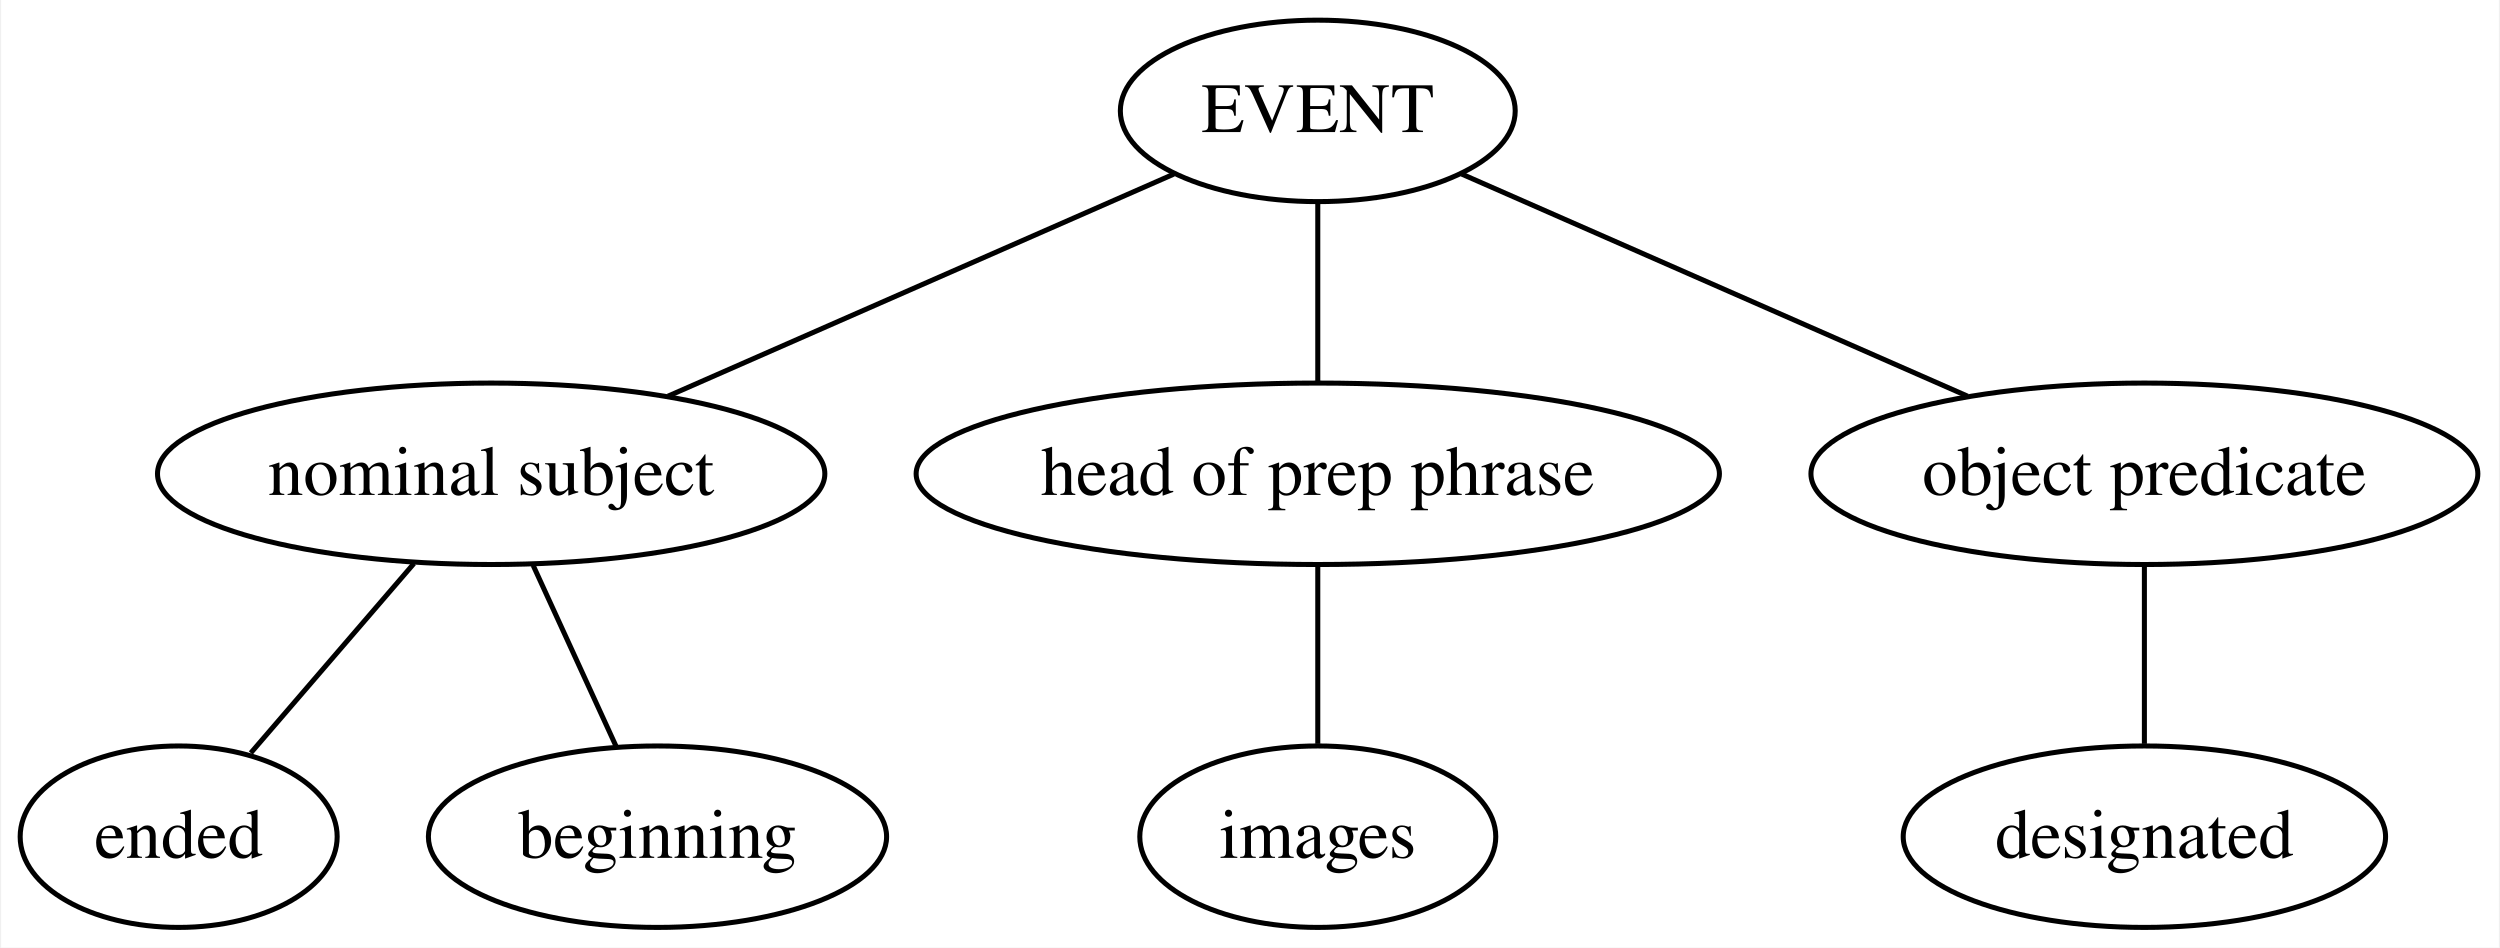
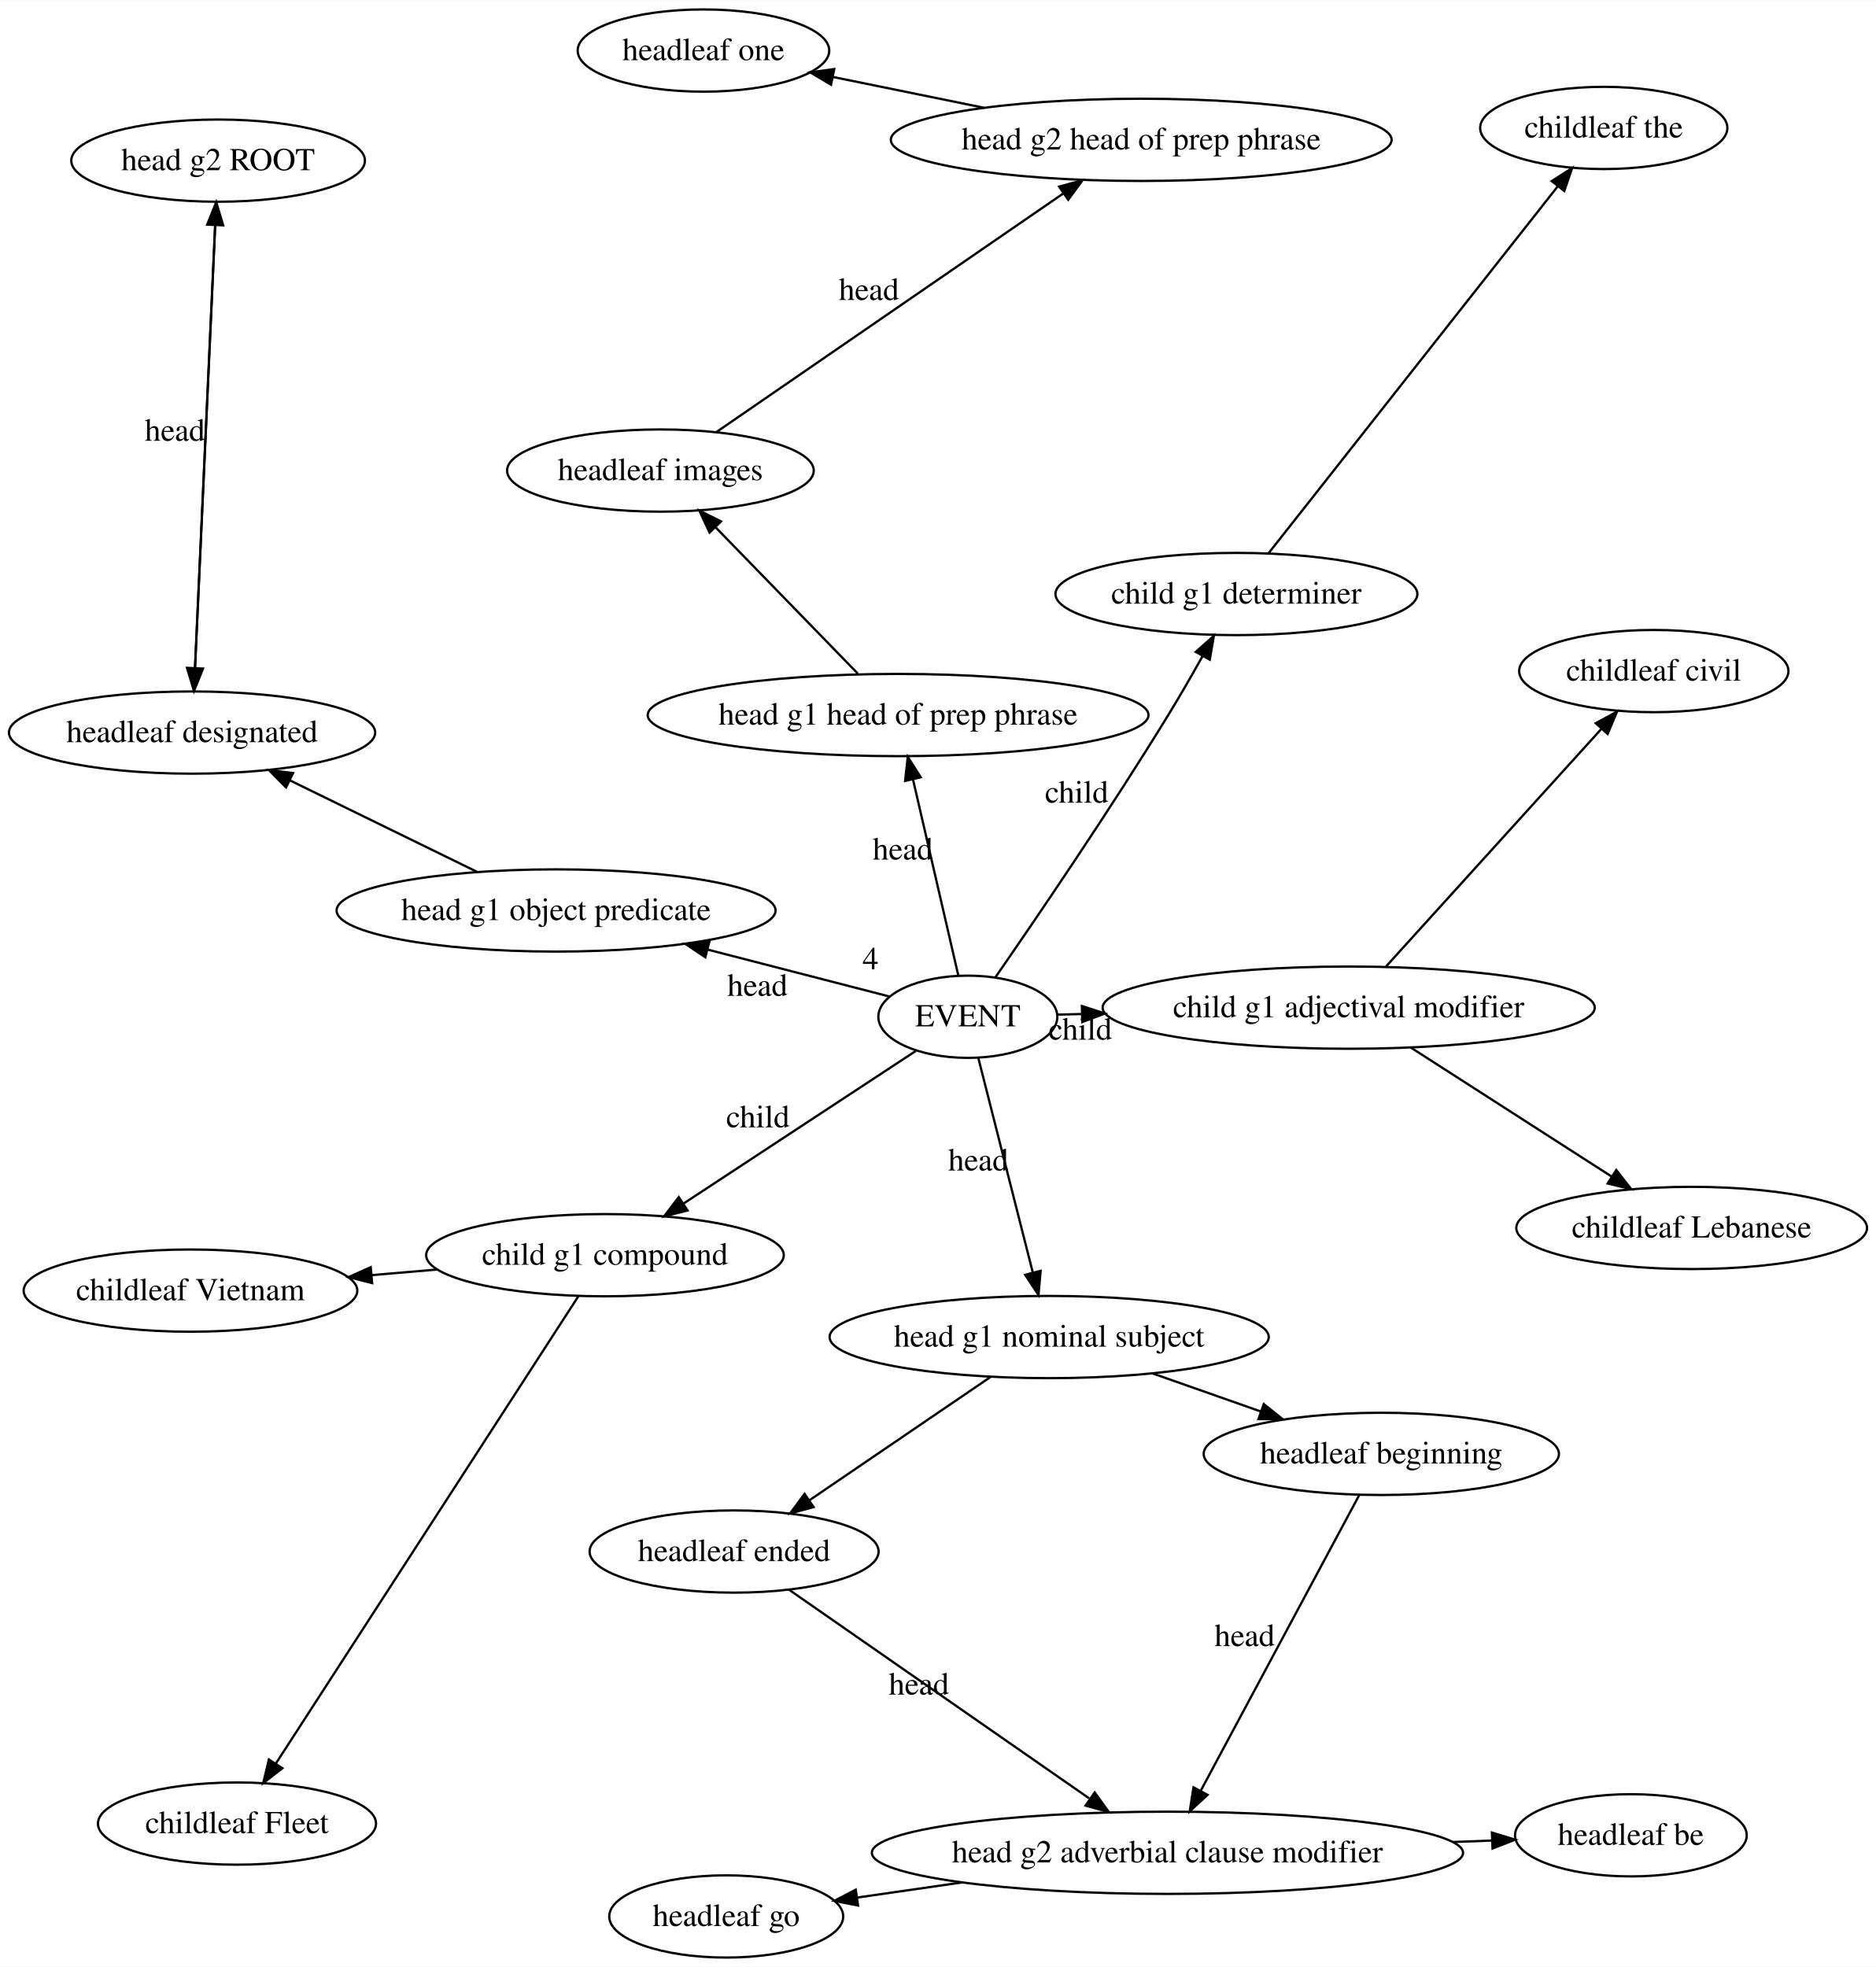
- <svg xmlns="http://www.w3.org/2000/svg" width="496pt" height="188pt" viewBox="0.00 0.00 495.55 188.00">
-   <g id="graph0" class="graph" transform="scale(1 1) rotate(0) translate(4 184)">
-     <polygon fill="#ffffff" stroke="transparent" points="-4,4 -4,-184 491.551,-184 491.551,4 -4,4" />
+ <svg xmlns="http://www.w3.org/2000/svg" width="821pt" height="861pt" viewBox="0.00 0.00 821.16 860.90">
+   <g id="graph0" class="graph" transform="scale(1 1) rotate(0) translate(4 856.9002)">
+     <polygon fill="#ffffff" stroke="transparent" points="-4,4 -4,-856.9 817.159,-856.9 817.159,4 -4,4" />
    <g id="node1" class="node">
-       <ellipse fill="none" stroke="#000000" cx="257.222" cy="-162" rx="39.171" ry="18" />
-       <text text-anchor="middle" x="257.222" y="-157.8" font-family="Times,serif" font-size="14.00" fill="#000000">EVENT</text>
+       <ellipse fill="none" stroke="#000000" cx="419.67" cy="-411.892" rx="39.171" ry="18" />
+       <text text-anchor="middle" x="419.67" y="-407.692" font-family="Times,serif" font-size="14.00" fill="#000000">EVENT</text>
+       <text text-anchor="middle" x="377.085" y="-432.692" font-family="Times,serif" font-size="14.00" fill="#000000">4</text>
    </g>
    <g id="node2" class="node">
-       <ellipse fill="none" stroke="#000000" cx="93.222" cy="-90" rx="66.2" ry="18" />
-       <text text-anchor="middle" x="93.222" y="-85.8" font-family="Times,serif" font-size="14.00" fill="#000000">nominal subject</text>
+       <ellipse fill="none" stroke="#000000" cx="455.276" cy="-271.667" rx="96.118" ry="18" />
+       <text text-anchor="middle" x="455.276" y="-267.467" font-family="Times,serif" font-size="14.00" fill="#000000">head g1 nominal subject</text>
    </g>
    <g id="edge1" class="edge">
-       <path fill="none" stroke="#000000" d="M228.656,-149.459C200.757,-137.21 158.243,-118.546 128.304,-105.402" />
+       <path fill="none" stroke="#000000" d="M424.252,-393.847C430.281,-370.103 440.944,-328.108 448.061,-300.079" />
+       <polygon fill="#000000" stroke="#000000" points="451.53,-300.641 450.598,-290.087 444.745,-298.919 451.53,-300.641" />
+       <text text-anchor="middle" x="424.257" y="-344.589" font-family="Times,serif" font-size="14.00" fill="#000000">head</text>
+     </g>
+     <g id="node4" class="node">
+       <ellipse fill="none" stroke="#000000" cx="537.231" cy="-596.97" rx="79.213" ry="18" />
+       <text text-anchor="middle" x="537.231" y="-592.77" font-family="Times,serif" font-size="14.00" fill="#000000">child g1 determiner</text>
+     </g>
+     <g id="edge2" class="edge">
+       <path fill="none" stroke="#000000" d="M431.73,-429.16C449.047,-454.151 481.707,-502.02 507.458,-544.073 512.496,-552.3 517.738,-561.408 522.394,-569.714" />
+       <polygon fill="#000000" stroke="#000000" points="519.447,-571.616 527.36,-578.662 525.568,-568.22 519.447,-571.616" />
+       <text text-anchor="middle" x="467.321" y="-505.615" font-family="Times,serif" font-size="14.00" fill="#000000">child</text>
+     </g>
+     <g id="node6" class="node">
+       <ellipse fill="none" stroke="#000000" cx="260.82" cy="-307.505" rx="78.278" ry="18" />
+       <text text-anchor="middle" x="260.82" y="-303.305" font-family="Times,serif" font-size="14.00" fill="#000000">child g1 compound</text>
+     </g>
+     <g id="edge3" class="edge">
+       <path fill="none" stroke="#000000" d="M396.911,-396.936C370.363,-379.491 326.193,-350.464 295.399,-330.229" />
+       <polygon fill="#000000" stroke="#000000" points="296.981,-327.08 286.701,-324.513 293.136,-332.93 296.981,-327.08" />
+       <text text-anchor="middle" x="327.762" y="-363.493" font-family="Times,serif" font-size="14.00" fill="#000000">child</text>
+     </g>
+     <g id="node13" class="node">
+       <ellipse fill="none" stroke="#000000" cx="389.142" cy="-543.98" rx="109.605" ry="18" />
+       <text text-anchor="middle" x="389.142" y="-539.78" font-family="Times,serif" font-size="14.00" fill="#000000">head g1 head of prep phrase</text>
+     </g>
+     <g id="edge4" class="edge">
+       <path fill="none" stroke="#000000" d="M415.489,-429.981C410.38,-452.089 401.676,-489.75 395.679,-515.699" />
+       <polygon fill="#000000" stroke="#000000" points="392.212,-515.154 393.371,-525.686 399.033,-516.731 392.212,-515.154" />
+       <text text-anchor="middle" x="391.195" y="-480.725" font-family="Times,serif" font-size="14.00" fill="#000000">head</text>
+     </g>
+     <g id="node15" class="node">
+       <ellipse fill="none" stroke="#000000" cx="586.382" cy="-415.876" rx="107.71" ry="18" />
+       <text text-anchor="middle" x="586.382" y="-411.676" font-family="Times,serif" font-size="14.00" fill="#000000">child g1 adjectival modifier</text>
+     </g>
+     <g id="edge5" class="edge">
+       <path fill="none" stroke="#000000" d="M458.757,-412.826C462.233,-412.909 465.855,-412.996 469.583,-413.085" />
+       <polygon fill="#000000" stroke="#000000" points="469.596,-416.586 479.677,-413.326 469.763,-409.588 469.596,-416.586" />
+       <text text-anchor="middle" x="468.885" y="-401.868" font-family="Times,serif" font-size="14.00" fill="#000000">child</text>
+     </g>
+     <g id="node20" class="node">
+       <ellipse fill="none" stroke="#000000" cx="239.42" cy="-458.421" rx="96.075" ry="18" />
+       <text text-anchor="middle" x="239.42" y="-454.221" font-family="Times,serif" font-size="14.00" fill="#000000">head g1 object predicate</text>
+     </g>
+     <g id="edge6" class="edge">
+       <path fill="none" stroke="#000000" d="M385.342,-420.753C362.872,-426.554 332.773,-434.323 305.748,-441.299" />
+       <polygon fill="#000000" stroke="#000000" points="304.759,-437.94 295.951,-443.828 306.508,-444.718 304.759,-437.94" />
+       <text text-anchor="middle" x="327.575" y="-421.054" font-family="Times,serif" font-size="14.00" fill="#000000">head</text>
+     </g>
+     <g id="node3" class="node">
+       <ellipse fill="none" stroke="#000000" cx="317.354" cy="-177.761" rx="63.259" ry="18" />
+       <text text-anchor="middle" x="317.354" y="-173.561" font-family="Times,serif" font-size="14.00" fill="#000000">headleaf ended</text>
+     </g>
+     <g id="edge7" class="edge">
+       <path fill="none" stroke="#000000" d="M429.657,-254.224C407.316,-239.013 374.769,-216.853 350.459,-200.301" />
+       <polygon fill="#000000" stroke="#000000" points="352.145,-197.214 341.909,-194.479 348.205,-203 352.145,-197.214" />
+     </g>
+     <g id="node10" class="node">
+       <ellipse fill="none" stroke="#000000" cx="600.665" cy="-220.513" rx="77.767" ry="18" />
+       <text text-anchor="middle" x="600.665" y="-216.313" font-family="Times,serif" font-size="14.00" fill="#000000">headleaf beginning</text>
+     </g>
+     <g id="edge8" class="edge">
+       <path fill="none" stroke="#000000" d="M500.481,-255.762C515.53,-250.467 532.422,-244.524 547.986,-239.047" />
+       <polygon fill="#000000" stroke="#000000" points="549.206,-242.329 557.477,-235.708 546.882,-235.726 549.206,-242.329" />
+     </g>
+     <g id="node8" class="node">
+       <ellipse fill="none" stroke="#000000" cx="507.05" cy="-45.867" rx="129.401" ry="18" />
+       <text text-anchor="middle" x="507.05" y="-41.667" font-family="Times,serif" font-size="14.00" fill="#000000">head g2 adverbial clause modifier</text>
+     </g>
+     <g id="edge9" class="edge">
+       <path fill="none" stroke="#000000" d="M341.38,-161.057C374.606,-137.954 434.774,-96.12 472.731,-69.73" />
+       <polygon fill="#000000" stroke="#000000" points="475.193,-72.28 481.406,-63.698 471.197,-66.533 475.193,-72.28" />
+       <text text-anchor="middle" x="398.249" y="-115.128" font-family="Times,serif" font-size="14.00" fill="#000000">head</text>
    </g>
    <g id="node5" class="node">
-       <ellipse fill="none" stroke="#000000" cx="257.222" cy="-90" rx="79.687" ry="18" />
-       <text text-anchor="middle" x="257.222" y="-85.8" font-family="Times,serif" font-size="14.00" fill="#000000">head of prep phrase</text>
+       <ellipse fill="none" stroke="#000000" cx="698.043" cy="-801.016" rx="54.113" ry="18" />
+       <text text-anchor="middle" x="698.043" y="-796.816" font-family="Times,serif" font-size="14.00" fill="#000000">childleaf the</text>
    </g>
-     <g id="edge2" class="edge">
-       <path fill="none" stroke="#000000" d="M257.222,-143.831C257.222,-133 257.222,-119.288 257.222,-108.413" />
+     <g id="edge10" class="edge">
+       <path fill="none" stroke="#000000" d="M551.221,-614.721C579.745,-650.914 644.719,-733.356 677.832,-775.372" />
+       <polygon fill="#000000" stroke="#000000" points="675.261,-777.764 684.2,-783.452 680.759,-773.431 675.261,-777.764" />
    </g>
    <g id="node7" class="node">
-       <ellipse fill="none" stroke="#000000" cx="421.222" cy="-90" rx="66.157" ry="18" />
-       <text text-anchor="middle" x="421.222" y="-85.8" font-family="Times,serif" font-size="14.00" fill="#000000">object predicate</text>
+       <ellipse fill="none" stroke="#000000" cx="79.382" cy="-291.994" rx="73.043" ry="18" />
+       <text text-anchor="middle" x="79.382" y="-287.794" font-family="Times,serif" font-size="14.00" fill="#000000">childleaf Vietnam</text>
    </g>
-     <g id="edge3" class="edge">
-       <path fill="none" stroke="#000000" d="M285.789,-149.459C313.688,-137.21 356.202,-118.546 386.141,-105.402" />
+     <g id="edge11" class="edge">
+       <path fill="none" stroke="#000000" d="M187.284,-301.219C177.906,-300.417 168.274,-299.594 158.808,-298.784" />
+       <polygon fill="#000000" stroke="#000000" points="158.884,-295.278 148.622,-297.914 158.287,-302.253 158.884,-295.278" />
    </g>
-     <g id="node3" class="node">
-       <ellipse fill="none" stroke="#000000" cx="31.222" cy="-18" rx="31.446" ry="18" />
-       <text text-anchor="middle" x="31.222" y="-13.8" font-family="Times,serif" font-size="14.00" fill="#000000">ended</text>
+     <g id="node11" class="node">
+       <ellipse fill="none" stroke="#000000" cx="99.741" cy="-58.66" rx="60.87" ry="18" />
+       <text text-anchor="middle" x="99.741" y="-54.46" font-family="Times,serif" font-size="14.00" fill="#000000">childleaf Fleet</text>
    </g>
-     <g id="edge4" class="edge">
-       <path fill="none" stroke="#000000" d="M77.897,-72.202C67.999,-60.709 55.21,-45.856 45.522,-34.606" />
+     <g id="edge12" class="edge">
+       <path fill="none" stroke="#000000" d="M249.236,-289.609C221.199,-246.296 149.582,-135.658 116.706,-84.868" />
+       <polygon fill="#000000" stroke="#000000" points="119.593,-82.887 111.221,-76.394 113.716,-86.691 119.593,-82.887" />
    </g>
-     <g id="node4" class="node">
-       <ellipse fill="none" stroke="#000000" cx="126.222" cy="-18" rx="45.453" ry="18" />
-       <text text-anchor="middle" x="126.222" y="-13.8" font-family="Times,serif" font-size="14.00" fill="#000000">beginning</text>
+     <g id="node9" class="node">
+       <ellipse fill="none" stroke="#000000" cx="709.91" cy="-53.528" rx="50.721" ry="18" />
+       <text text-anchor="middle" x="709.91" y="-49.328" font-family="Times,serif" font-size="14.00" fill="#000000">headleaf be</text>
    </g>
-     <g id="edge5" class="edge">
-       <path fill="none" stroke="#000000" d="M101.55,-71.831C106.59,-60.833 112.993,-46.865 118.012,-35.913" />
+     <g id="edge13" class="edge">
+       <path fill="none" stroke="#000000" d="M632.059,-50.588C637.823,-50.806 643.479,-51.019 648.947,-51.226" />
+       <polygon fill="#000000" stroke="#000000" points="649.086,-54.733 659.211,-51.613 649.35,-47.738 649.086,-54.733" />
    </g>
-     <g id="node6" class="node">
-       <ellipse fill="none" stroke="#000000" cx="257.222" cy="-18" rx="35.313" ry="18" />
-       <text text-anchor="middle" x="257.222" y="-13.8" font-family="Times,serif" font-size="14.00" fill="#000000">images</text>
+     <g id="node12" class="node">
+       <ellipse fill="none" stroke="#000000" cx="313.905" cy="-18" rx="51.215" ry="18" />
+       <text text-anchor="middle" x="313.905" y="-13.8" font-family="Times,serif" font-size="14.00" fill="#000000">headleaf go</text>
    </g>
-     <g id="edge6" class="edge">
-       <path fill="none" stroke="#000000" d="M257.222,-71.831C257.222,-61 257.222,-47.288 257.222,-36.413" />
+     <g id="edge14" class="edge">
+       <path fill="none" stroke="#000000" d="M416.981,-32.872C401.469,-30.634 385.733,-28.363 371.383,-26.293" />
+       <polygon fill="#000000" stroke="#000000" points="371.599,-22.788 361.202,-24.824 370.599,-29.716 371.599,-22.788" />
    </g>
-     <g id="node8" class="node">
-       <ellipse fill="none" stroke="#000000" cx="421.222" cy="-18" rx="47.85" ry="18" />
-       <text text-anchor="middle" x="421.222" y="-13.8" font-family="Times,serif" font-size="14.00" fill="#000000">designated</text>
+     <g id="edge15" class="edge">
+       <path fill="none" stroke="#000000" d="M591,-202.48C574.532,-171.759 540.948,-109.105 521.621,-73.05" />
+       <polygon fill="#000000" stroke="#000000" points="524.613,-71.223 516.804,-64.063 518.444,-74.53 524.613,-71.223" />
+       <text text-anchor="middle" x="540.845" y="-136.365" font-family="Times,serif" font-size="14.00" fill="#000000">head</text>
    </g>
-     <g id="edge7" class="edge">
-       <path fill="none" stroke="#000000" d="M421.222,-71.831C421.222,-61 421.222,-47.288 421.222,-36.413" />
+     <g id="node14" class="node">
+       <ellipse fill="none" stroke="#000000" cx="285.09" cy="-651.019" rx="67.126" ry="18" />
+       <text text-anchor="middle" x="285.09" y="-646.819" font-family="Times,serif" font-size="14.00" fill="#000000">headleaf images</text>
+     </g>
+     <g id="edge16" class="edge">
+       <path fill="none" stroke="#000000" d="M371.491,-562.138C354.395,-579.725 328.334,-606.534 309.305,-626.109" />
+       <polygon fill="#000000" stroke="#000000" points="306.596,-623.874 302.136,-633.484 311.616,-628.754 306.596,-623.874" />
+     </g>
+     <g id="node18" class="node">
+       <ellipse fill="none" stroke="#000000" cx="495.57" cy="-795.806" rx="109.605" ry="18" />
+       <text text-anchor="middle" x="495.57" y="-791.606" font-family="Times,serif" font-size="14.00" fill="#000000">head g2 head of prep phrase</text>
+     </g>
+     <g id="edge17" class="edge">
+       <path fill="none" stroke="#000000" d="M309.647,-667.911C347.184,-693.733 418.947,-743.098 461.5,-772.37" />
+       <polygon fill="#000000" stroke="#000000" points="459.635,-775.335 469.858,-778.119 463.603,-769.568 459.635,-775.335" />
+       <text text-anchor="middle" x="376.381" y="-725.707" font-family="Times,serif" font-size="14.00" fill="#000000">head</text>
+     </g>
+     <g id="node16" class="node">
+       <ellipse fill="none" stroke="#000000" cx="736.519" cy="-319.427" rx="76.78" ry="18" />
+       <text text-anchor="middle" x="736.519" y="-315.227" font-family="Times,serif" font-size="14.00" fill="#000000">childleaf Lebanese</text>
+     </g>
+     <g id="edge18" class="edge">
+       <path fill="none" stroke="#000000" d="M613.571,-398.409C638.169,-382.608 674.539,-359.243 701.344,-342.024" />
+       <polygon fill="#000000" stroke="#000000" points="703.515,-344.789 710.037,-336.439 699.732,-338.9 703.515,-344.789" />
+     </g>
+     <g id="node17" class="node">
+       <ellipse fill="none" stroke="#000000" cx="719.941" cy="-563.227" rx="58.941" ry="18" />
+       <text text-anchor="middle" x="719.941" y="-559.027" font-family="Times,serif" font-size="14.00" fill="#000000">childleaf civil</text>
+     </g>
+     <g id="edge19" class="edge">
+       <path fill="none" stroke="#000000" d="M602.759,-433.944C626.418,-460.046 670.255,-508.41 697.088,-538.014" />
+       <polygon fill="#000000" stroke="#000000" points="694.538,-540.413 703.847,-545.471 699.725,-535.712 694.538,-540.413" />
+     </g>
+     <g id="node19" class="node">
+       <ellipse fill="none" stroke="#000000" cx="303.933" cy="-834.9" rx="55.065" ry="18" />
+       <text text-anchor="middle" x="303.933" y="-830.7" font-family="Times,serif" font-size="14.00" fill="#000000">headleaf one</text>
+     </g>
+     <g id="edge20" class="edge">
+       <path fill="none" stroke="#000000" d="M426.655,-809.865C404.985,-814.286 381.316,-819.114 360.597,-823.341" />
+       <polygon fill="#000000" stroke="#000000" points="359.783,-819.934 350.685,-825.363 361.183,-826.793 359.783,-819.934" />
+     </g>
+     <g id="node21" class="node">
+       <ellipse fill="none" stroke="#000000" cx="80.082" cy="-536.314" rx="80.163" ry="18" />
+       <text text-anchor="middle" x="80.082" y="-532.114" font-family="Times,serif" font-size="14.00" fill="#000000">headleaf designated</text>
+     </g>
+     <g id="edge21" class="edge">
+       <path fill="none" stroke="#000000" d="M204.846,-475.322C180.798,-487.078 148.577,-502.83 122.903,-515.38" />
+       <polygon fill="#000000" stroke="#000000" points="121.215,-512.31 113.768,-519.846 124.289,-518.599 121.215,-512.31" />
+     </g>
+     <g id="node22" class="node">
+       <ellipse fill="none" stroke="#000000" cx="91.478" cy="-786.708" rx="64.279" ry="18" />
+       <text text-anchor="middle" x="91.478" y="-782.508" font-family="Times,serif" font-size="14.00" fill="#000000">head g2 ROOT</text>
+     </g>
+     <g id="edge22" class="edge">
+       <path fill="none" stroke="#000000" d="M80.901,-554.322C82.859,-597.348 87.823,-706.402 90.188,-758.352" />
+       <polygon fill="#000000" stroke="#000000" points="86.699,-758.696 90.651,-768.527 93.692,-758.378 86.699,-758.696" />
+       <text text-anchor="middle" x="72.554" y="-664.057" font-family="Times,serif" font-size="14.00" fill="#000000">head</text>
+     </g>
+     <g id="edge23" class="edge">
+       <path fill="none" stroke="#000000" d="M90.658,-768.7C88.7,-725.673 83.737,-616.62 81.372,-564.669" />
+       <polygon fill="#000000" stroke="#000000" points="84.86,-564.325 80.909,-554.495 77.868,-564.644 84.86,-564.325" />
    </g>
  </g>
</svg>
